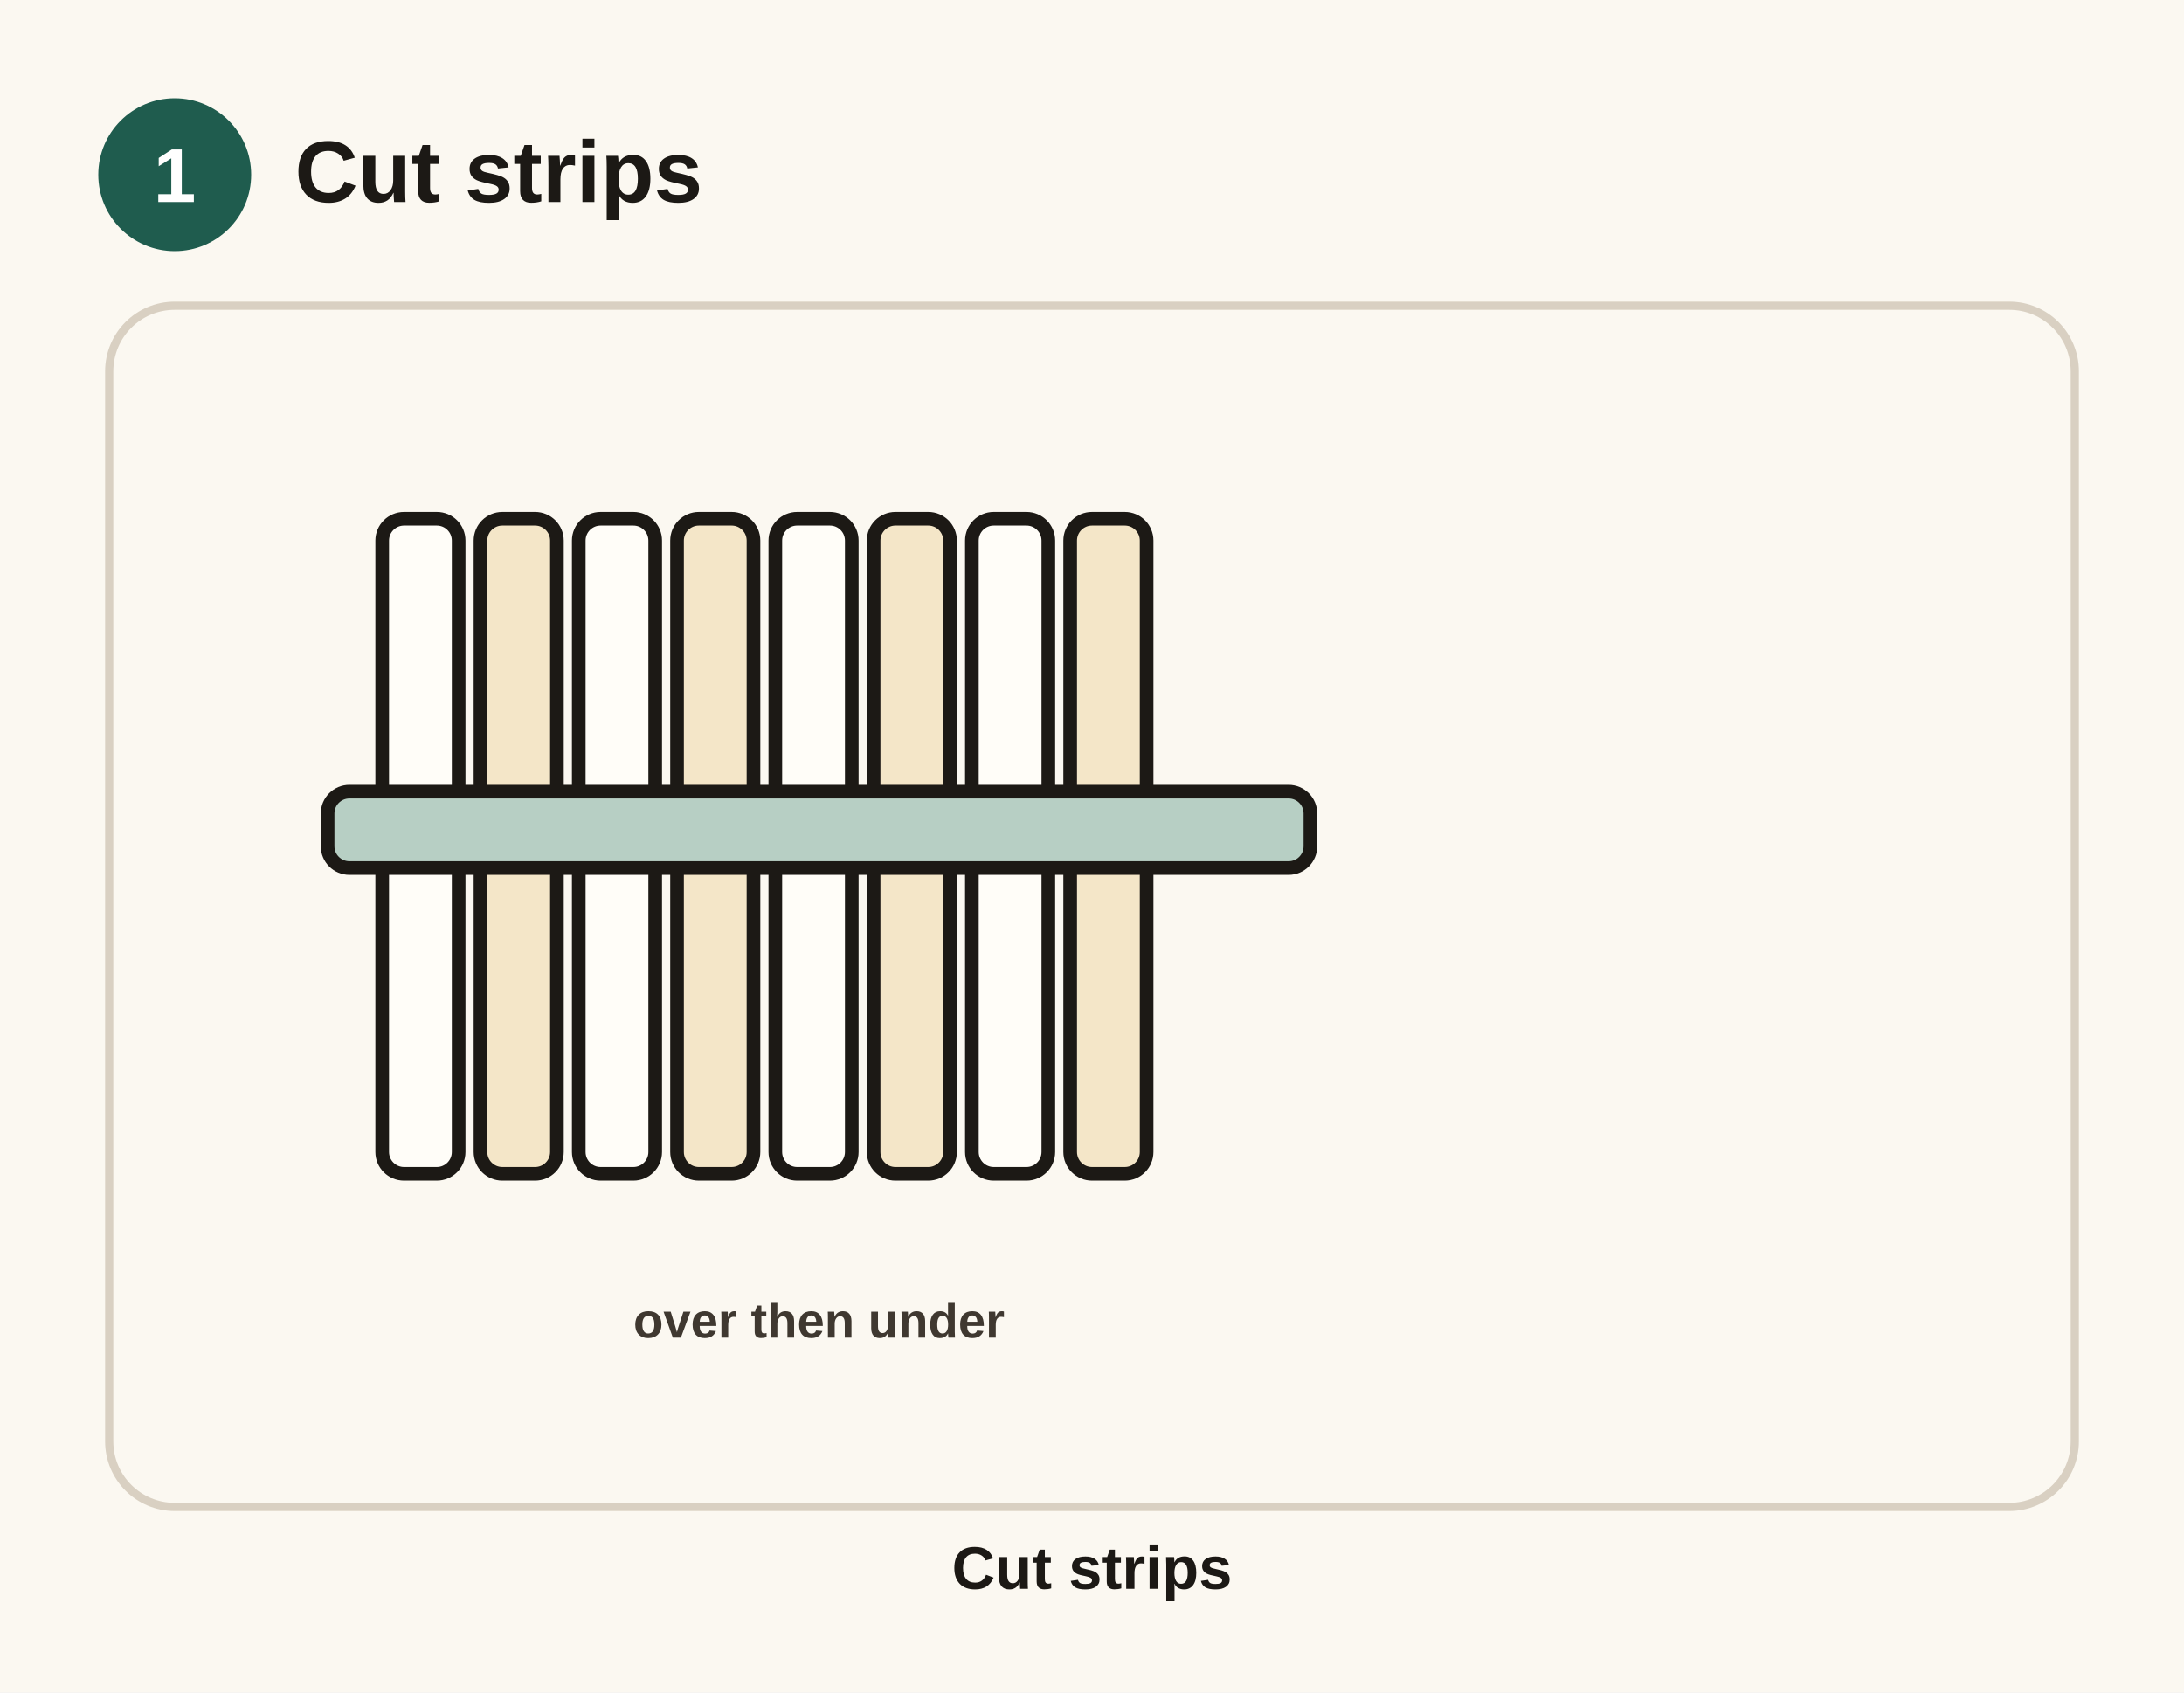
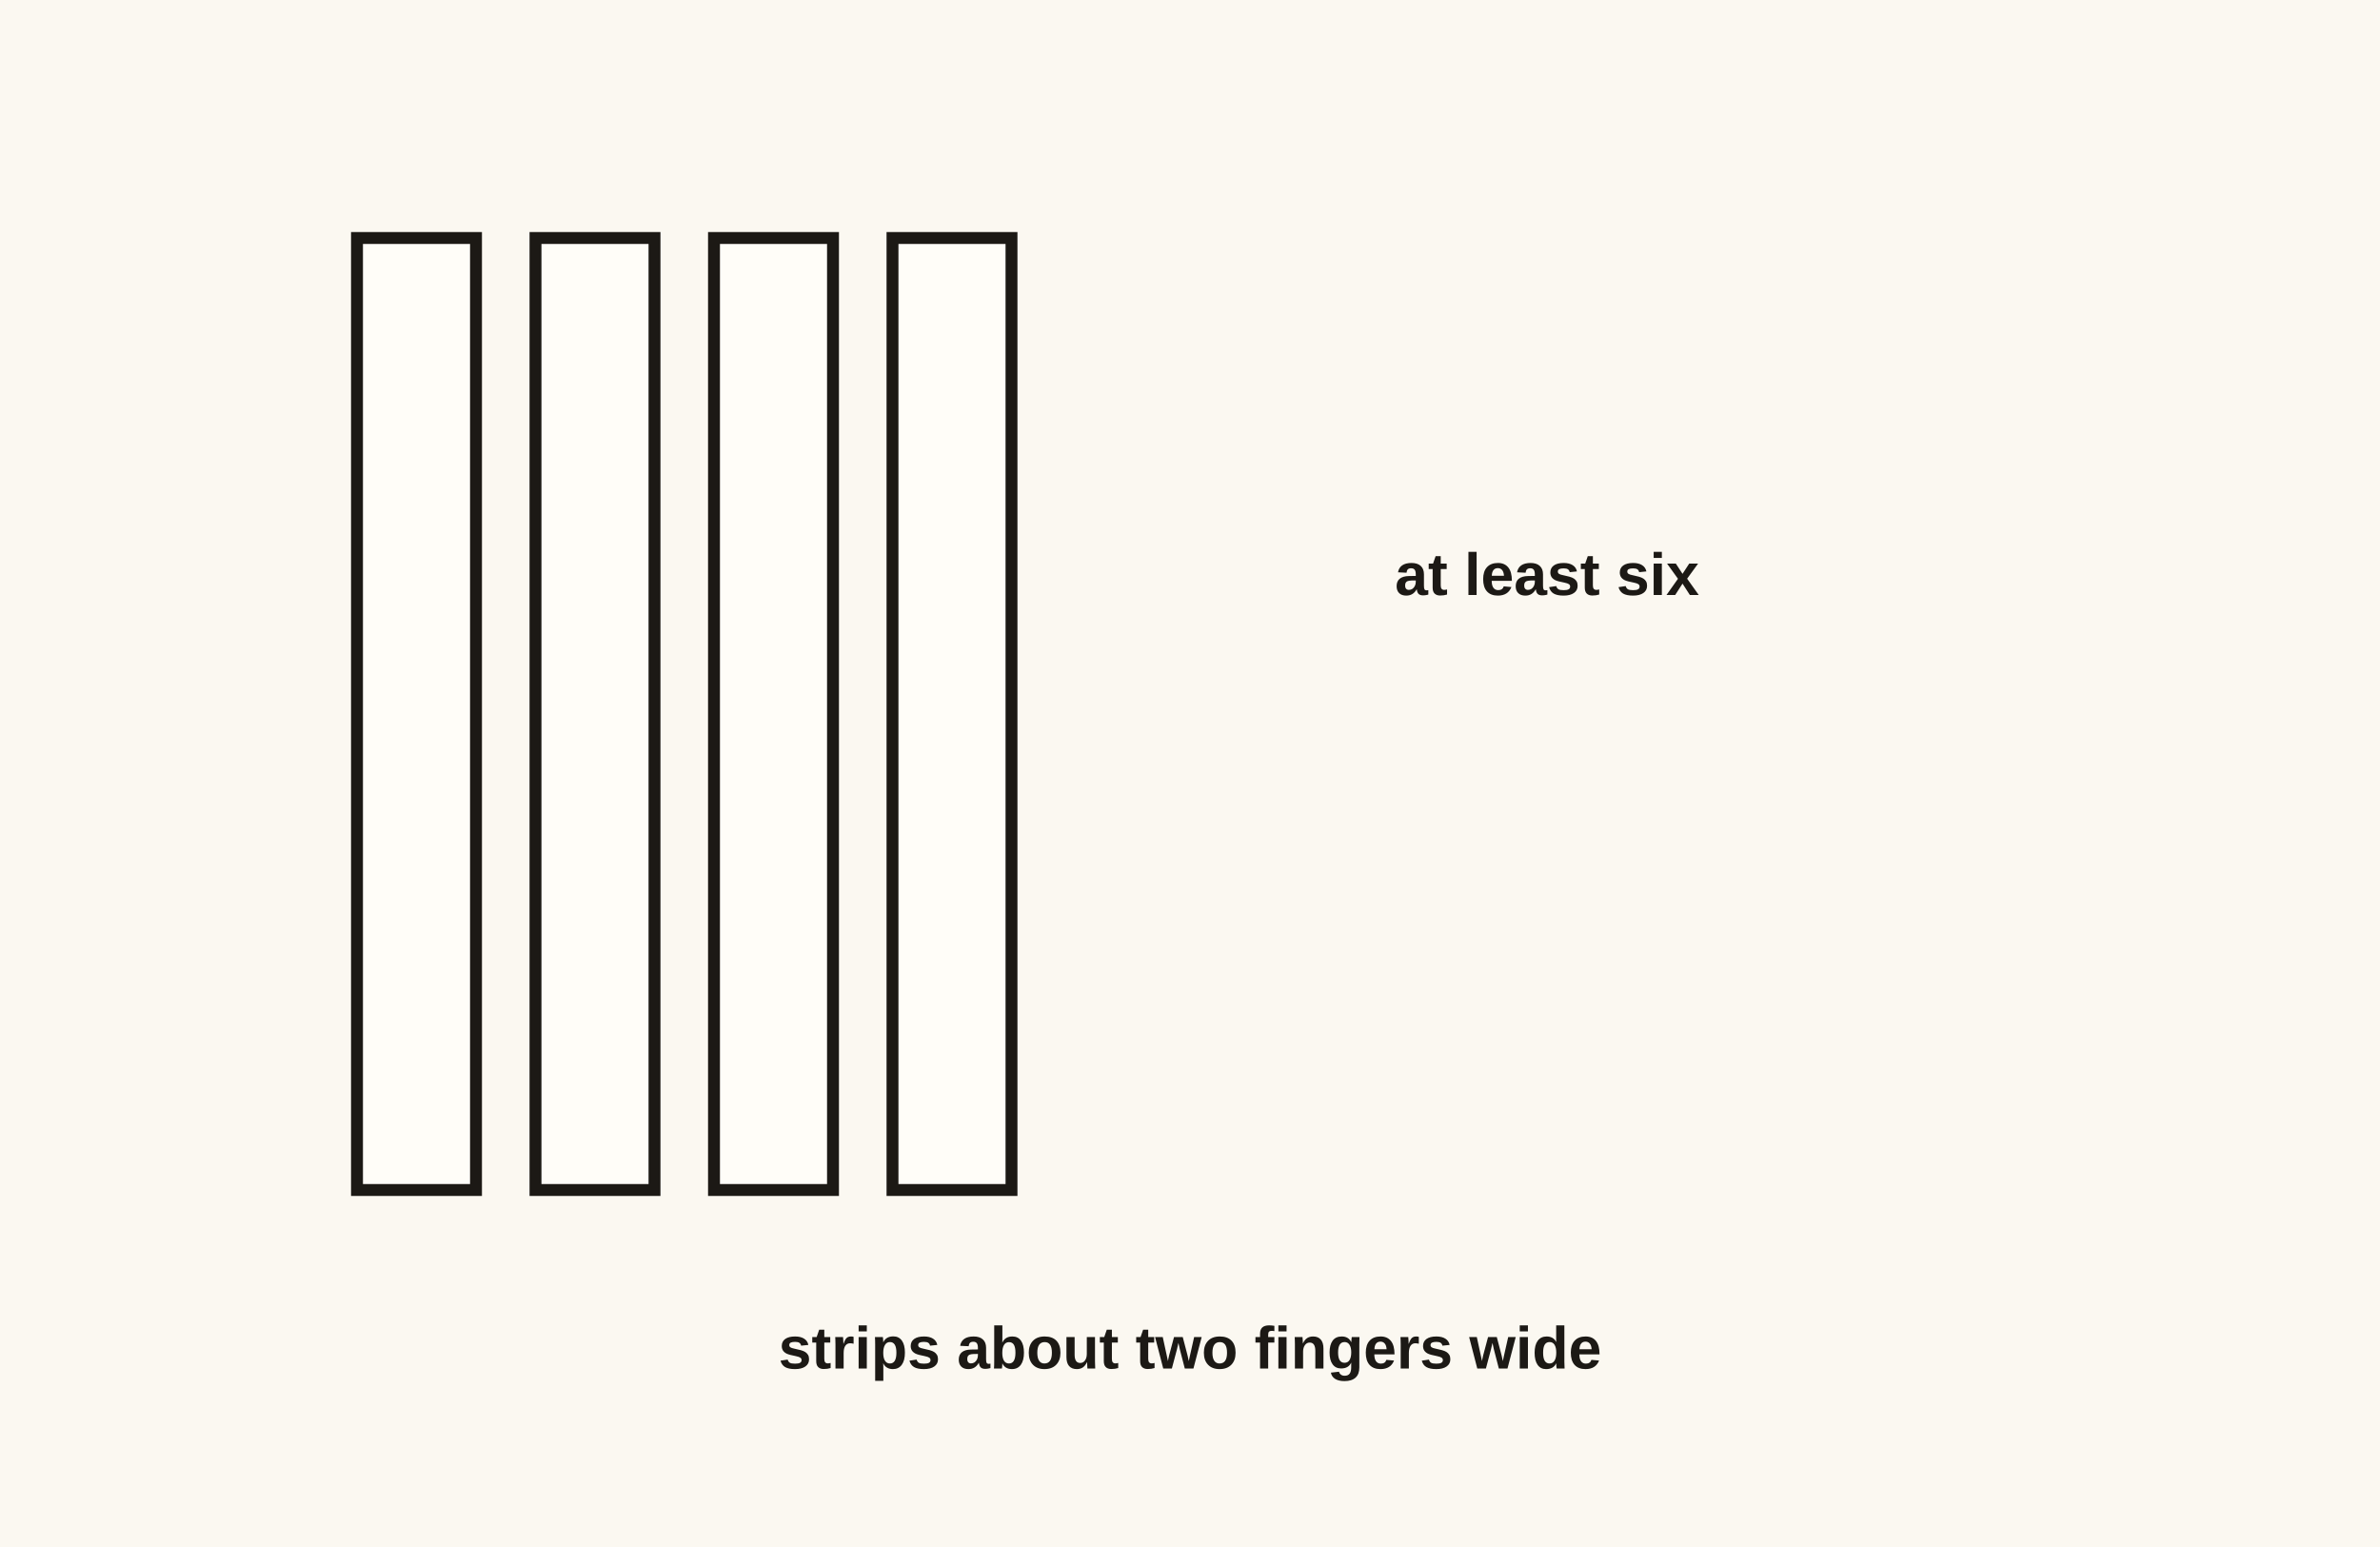
- <svg xmlns="http://www.w3.org/2000/svg" width="800" height="620" viewBox="0 0 800 620" role="img">
+ <svg xmlns="http://www.w3.org/2000/svg" width="800" height="520" viewBox="0 0 800 520" role="img">
+   <rect width="800" height="520" fill="#fbf8f1" />
  <defs>
-     <marker id="arrow" viewBox="0 0 10 10" refX="8" refY="5" markerWidth="8" markerHeight="8" orient="auto-start-reverse">
+     <marker id="arr" viewBox="0 0 10 10" refX="9" refY="5" markerWidth="9" markerHeight="9" orient="auto">
      <path d="M 0 0 L 10 5 L 0 10 z" fill="#1f5c4e" />
    </marker>
  </defs>
-   <rect width="800" height="620" fill="#fbf8f1" />
-   <circle cx="64" cy="64" r="28" fill="#1f5c4e" />
-   <text x="64" y="74" text-anchor="middle" font-size="28" font-family="Arial,Helvetica,sans-serif" font-weight="700" fill="#FFFFFF">1</text>
-   <text x="108" y="74" font-size="32" font-family="Arial,Helvetica,sans-serif" font-weight="700" fill="#1c1915">Cut strips</text>
-   <rect x="40" y="112" width="720" height="440" rx="24" fill="#fbf8f1" stroke="#d9d0c2" stroke-width="3" />
-   <g transform="translate(80,150)">
-     <rect x="60" y="40" width="28" height="240" rx="8" fill="#fffdf8" stroke="#1c1915" stroke-width="5" />
-     <rect x="96" y="40" width="28" height="240" rx="8" fill="#F4E6C8" stroke="#1c1915" stroke-width="5" />
-     <rect x="132" y="40" width="28" height="240" rx="8" fill="#fffdf8" stroke="#1c1915" stroke-width="5" />
-     <rect x="168" y="40" width="28" height="240" rx="8" fill="#F4E6C8" stroke="#1c1915" stroke-width="5" />
-     <rect x="204" y="40" width="28" height="240" rx="8" fill="#fffdf8" stroke="#1c1915" stroke-width="5" />
-     <rect x="240" y="40" width="28" height="240" rx="8" fill="#F4E6C8" stroke="#1c1915" stroke-width="5" />
-     <rect x="276" y="40" width="28" height="240" rx="8" fill="#fffdf8" stroke="#1c1915" stroke-width="5" />
-     <rect x="312" y="40" width="28" height="240" rx="8" fill="#F4E6C8" stroke="#1c1915" stroke-width="5" />
-     <rect x="40" y="140" width="360" height="28" rx="8" fill="#b7cfc4" stroke="#1c1915" stroke-width="5" />
-     <text x="220" y="340" text-anchor="middle" font-size="18" font-family="Arial,Helvetica,sans-serif" font-weight="600" fill="#3f3830">over then under</text>
-   </g>
-   <text x="400" y="582" text-anchor="middle" font-size="22" font-family="Arial,Helvetica,sans-serif" font-weight="700" fill="#1c1915">Cut strips</text>
+   <rect x="120" y="80" width="40" height="320" fill="#fffdf8" stroke="#1c1915" stroke-width="4" />
+   <rect x="180" y="80" width="40" height="320" fill="#fffdf8" stroke="#1c1915" stroke-width="4" />
+   <rect x="240" y="80" width="40" height="320" fill="#fffdf8" stroke="#1c1915" stroke-width="4" />
+   <rect x="300" y="80" width="40" height="320" fill="#fffdf8" stroke="#1c1915" stroke-width="4" />
+   <text x="520" y="200" text-anchor="middle" font-size="20" font-family="Arial, Helvetica, sans-serif" font-weight="700" fill="#1c1915">at least six</text>
+   <text x="400" y="460" text-anchor="middle" font-size="20" font-family="Arial, Helvetica, sans-serif" font-weight="700" fill="#1c1915">strips about two fingers wide</text>
</svg>
